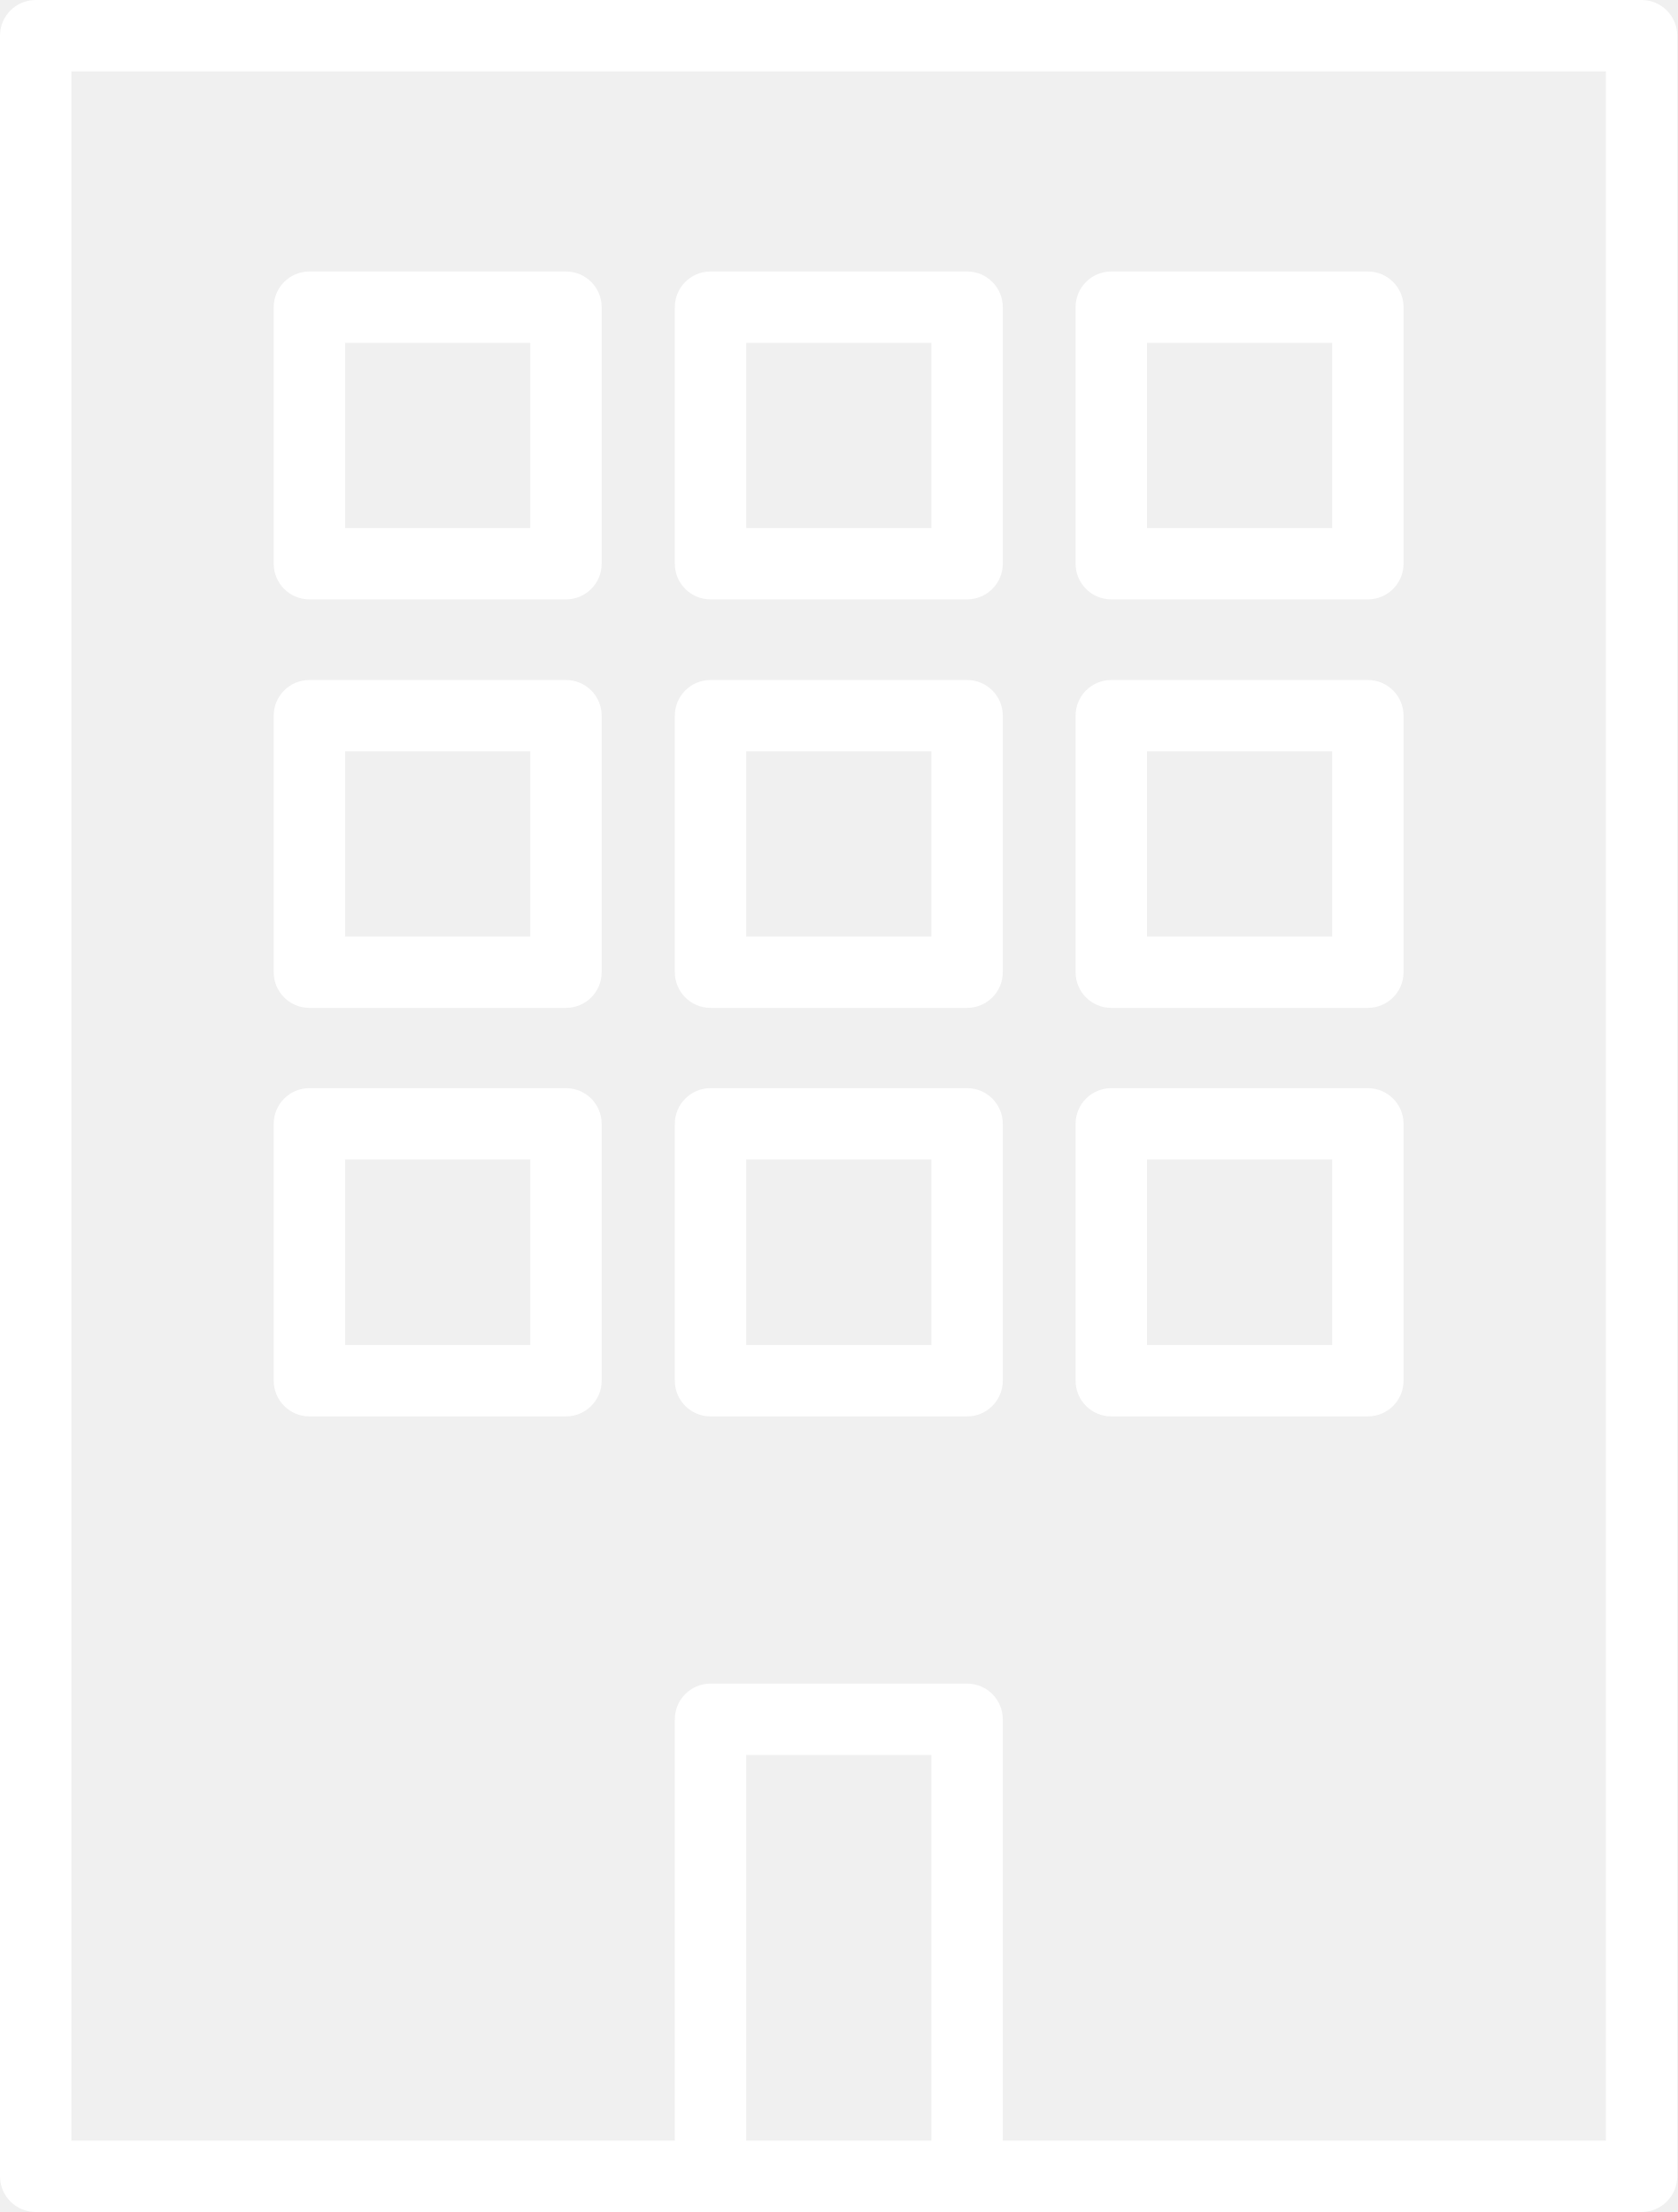
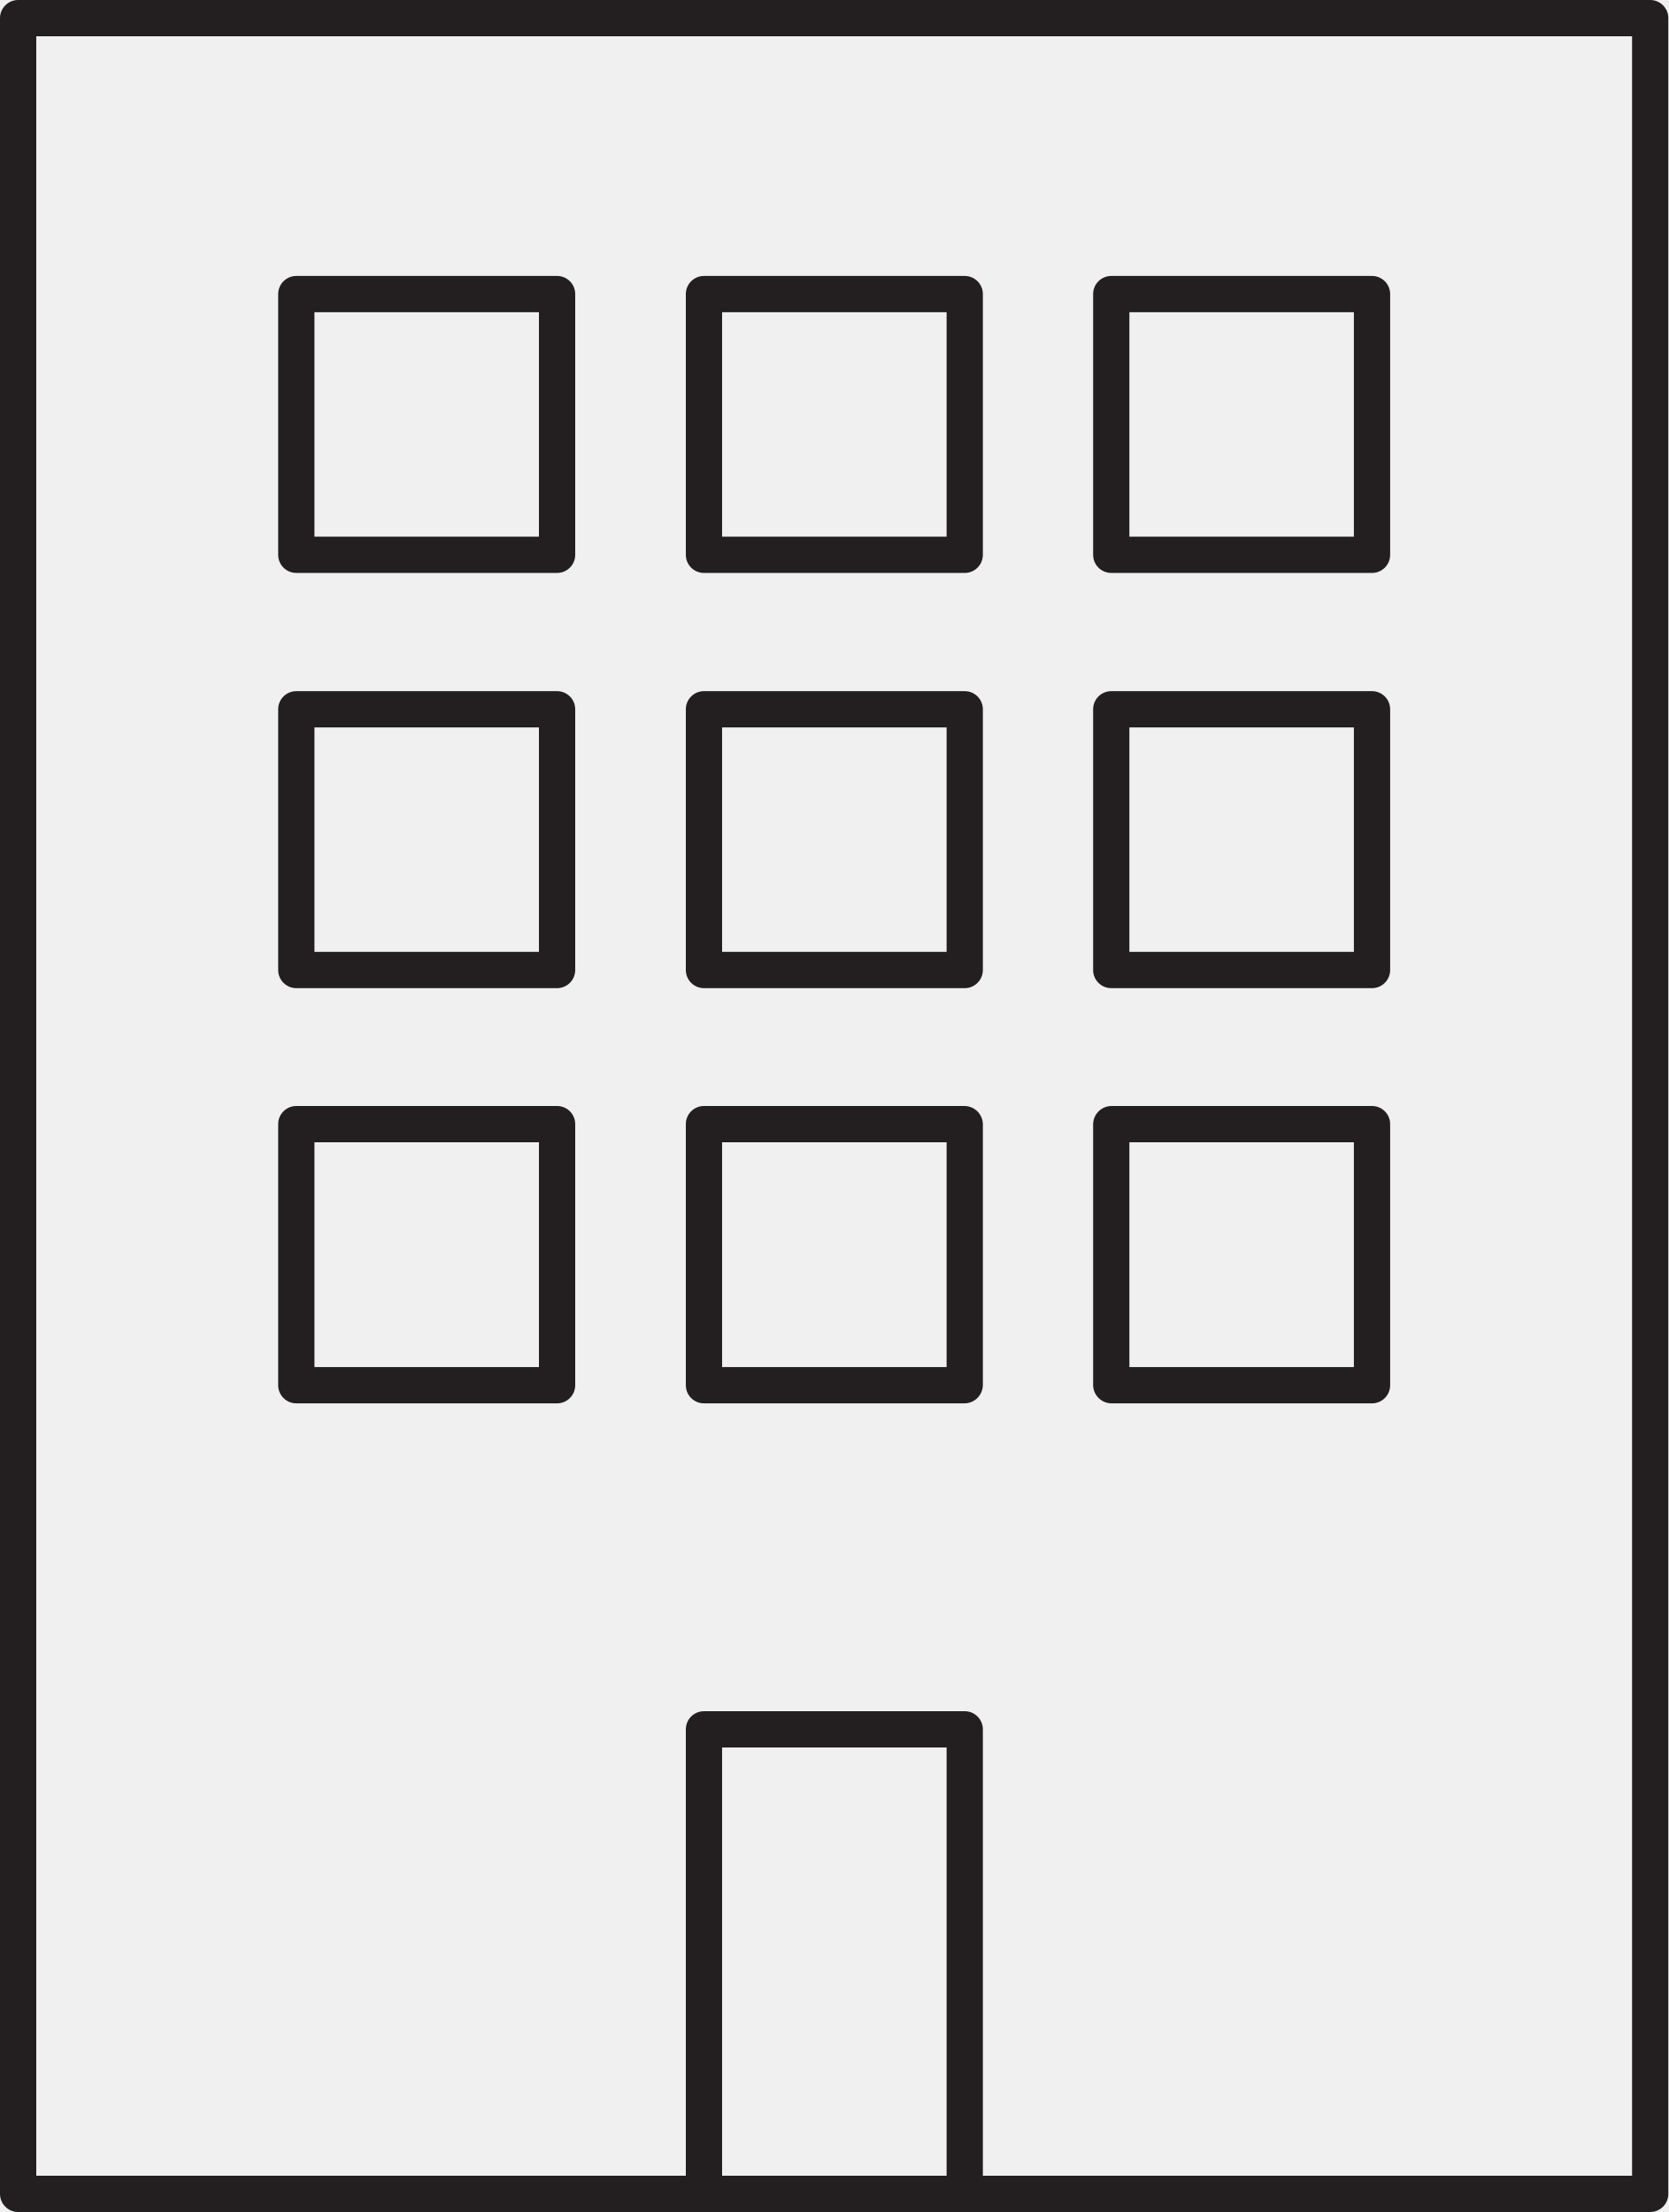
- <svg xmlns="http://www.w3.org/2000/svg" viewBox="0 0 47 62">
+ <svg xmlns="http://www.w3.org/2000/svg" viewBox="0 0 46 61">
  <defs>
-     <style>.cls-1{fill:#fff;}</style>
+     <style>.cls-1{fill:#231f20;}</style>
  </defs>
  <g id="Réteg_2" data-name="Réteg 2">
    <g id="Réteg_1" data-name="Réteg 1">
-       <path class="cls-1" d="M46,0H1A1,1,0,0,0,0,1V61a1,1,0,0,0,1,1H46a1,1,0,0,0,1-1V1A1,1,0,0,0,46,0ZM26.1,49.19V60H20.91V49.19Zm1-2H19.91a1,1,0,0,0-1,1V60H2V2H45V60H28.1V48.19A1,1,0,0,0,27.1,47.19Z" />
-       <path class="cls-1" d="M15.86,7.61H8.67a1,1,0,0,0-1,1V15.8a1,1,0,0,0,1,1h7.19a1,1,0,0,0,1-1V8.61A1,1,0,0,0,15.86,7.61ZM9.67,14.8V9.61h5.19V14.8Z" />
-       <path class="cls-1" d="M19.91,16.8H27.1a1,1,0,0,0,1-1V8.61a1,1,0,0,0-1-1H19.91a1,1,0,0,0-1,1V15.8A1,1,0,0,0,19.91,16.8ZM26.1,9.61V14.8H20.91V9.61Z" />
-       <path class="cls-1" d="M31.14,16.8h7.19a1,1,0,0,0,1-1V8.61a1,1,0,0,0-1-1H31.14a1,1,0,0,0-1,1V15.8A1,1,0,0,0,31.14,16.8Zm6.19-7.19V14.8H32.14V9.61Z" />
-       <path class="cls-1" d="M15.86,19.06H8.67a1,1,0,0,0-1,1v7.19a1,1,0,0,0,1,1h7.19a1,1,0,0,0,1-1V20.06A1,1,0,0,0,15.86,19.06ZM9.67,26.25V21.06h5.19v5.19Z" />
-       <path class="cls-1" d="M19.91,28.25H27.1a1,1,0,0,0,1-1V20.06a1,1,0,0,0-1-1H19.91a1,1,0,0,0-1,1v7.19A1,1,0,0,0,19.91,28.25Zm6.19-7.19v5.19H20.91V21.06Z" />
-       <path class="cls-1" d="M31.14,28.25h7.19a1,1,0,0,0,1-1V20.06a1,1,0,0,0-1-1H31.14a1,1,0,0,0-1,1v7.19A1,1,0,0,0,31.14,28.25Zm6.19-7.19v5.19H32.14V21.06Z" />
-       <path class="cls-1" d="M15.86,30.5H8.67a1,1,0,0,0-1,1v7.2a1,1,0,0,0,1,1h7.19a1,1,0,0,0,1-1V31.5A1,1,0,0,0,15.86,30.5ZM9.67,37.7V32.5h5.19v5.2Z" />
-       <path class="cls-1" d="M28.1,31.5a1,1,0,0,0-1-1H19.91a1,1,0,0,0-1,1v7.2a1,1,0,0,0,1,1H27.1a1,1,0,0,0,1-1Zm-7.19,6.2V32.5H26.1v5.2Z" />
-       <path class="cls-1" d="M31.14,39.7h7.19a1,1,0,0,0,1-1V31.5a1,1,0,0,0-1-1H31.14a1,1,0,0,0-1,1v7.2A1,1,0,0,0,31.14,39.7Zm6.19-7.2v5.2H32.14V32.5Z" />
+       <path class="cls-1" d="M45.5,0H.5A.5.5,0,0,0,0,.5v60a.5.5,0,0,0,.5.5h45a.5.5,0,0,0,.5-.5V.5A.5.5,0,0,0,45.5,0ZM19.91,60V48.19H26.1V60ZM45,60H27.1V47.69a.5.5,0,0,0-.5-.5H19.41a.5.5,0,0,0-.5.5V60H1V1H45Z" />
+       <path class="cls-1" d="M8.17,15.8h7.19a.5.5,0,0,0,.5-.5V8.11a.5.5,0,0,0-.5-.5H8.17a.5.5,0,0,0-.5.5V15.3A.5.5,0,0,0,8.17,15.8Zm.5-7.19h6.19V14.8H8.67Z" />
+       <path class="cls-1" d="M19.41,15.8H26.6a.5.5,0,0,0,.5-.5V8.11a.5.5,0,0,0-.5-.5H19.41a.5.5,0,0,0-.5.5V15.3A.5.5,0,0,0,19.41,15.8Zm.5-7.19H26.1V14.8H19.91Z" />
+       <path class="cls-1" d="M30.64,15.8h7.19a.5.5,0,0,0,.5-.5V8.11a.5.5,0,0,0-.5-.5H30.64a.5.5,0,0,0-.5.5V15.3A.5.5,0,0,0,30.64,15.8Zm.5-7.19h6.19V14.8H31.14Z" />
+       <path class="cls-1" d="M8.17,27.25h7.19a.5.5,0,0,0,.5-.5V19.56a.5.5,0,0,0-.5-.5H8.17a.5.5,0,0,0-.5.5v7.19A.5.5,0,0,0,8.17,27.25Zm.5-7.19h6.19v6.19H8.67Z" />
+       <path class="cls-1" d="M19.41,27.25H26.6a.5.5,0,0,0,.5-.5V19.56a.5.5,0,0,0-.5-.5H19.41a.5.5,0,0,0-.5.5v7.19A.5.5,0,0,0,19.41,27.25Zm.5-7.19H26.1v6.19H19.91Z" />
+       <path class="cls-1" d="M30.64,27.25h7.19a.5.5,0,0,0,.5-.5V19.56a.5.5,0,0,0-.5-.5H30.64a.5.5,0,0,0-.5.5v7.19A.5.5,0,0,0,30.64,27.25Zm.5-7.19h6.19v6.19H31.14Z" />
+       <path class="cls-1" d="M8.17,38.7h7.19a.5.5,0,0,0,.5-.5V31a.5.5,0,0,0-.5-.5H8.17a.5.5,0,0,0-.5.5v7.2A.5.5,0,0,0,8.17,38.7Zm.5-7.2h6.19v6.2H8.67Z" />
+       <path class="cls-1" d="M19.41,38.7H26.6a.51.51,0,0,0,.5-.5V31a.51.51,0,0,0-.5-.5H19.41a.5.5,0,0,0-.5.5v7.2A.5.5,0,0,0,19.41,38.7Zm.5-7.2H26.1v6.2H19.91Z" />
+       <path class="cls-1" d="M30.64,38.7h7.19a.5.5,0,0,0,.5-.5V31a.5.5,0,0,0-.5-.5H30.64a.51.51,0,0,0-.5.5v7.2A.51.51,0,0,0,30.64,38.7Zm.5-7.2h6.19v6.2H31.14Z" />
    </g>
  </g>
</svg>
